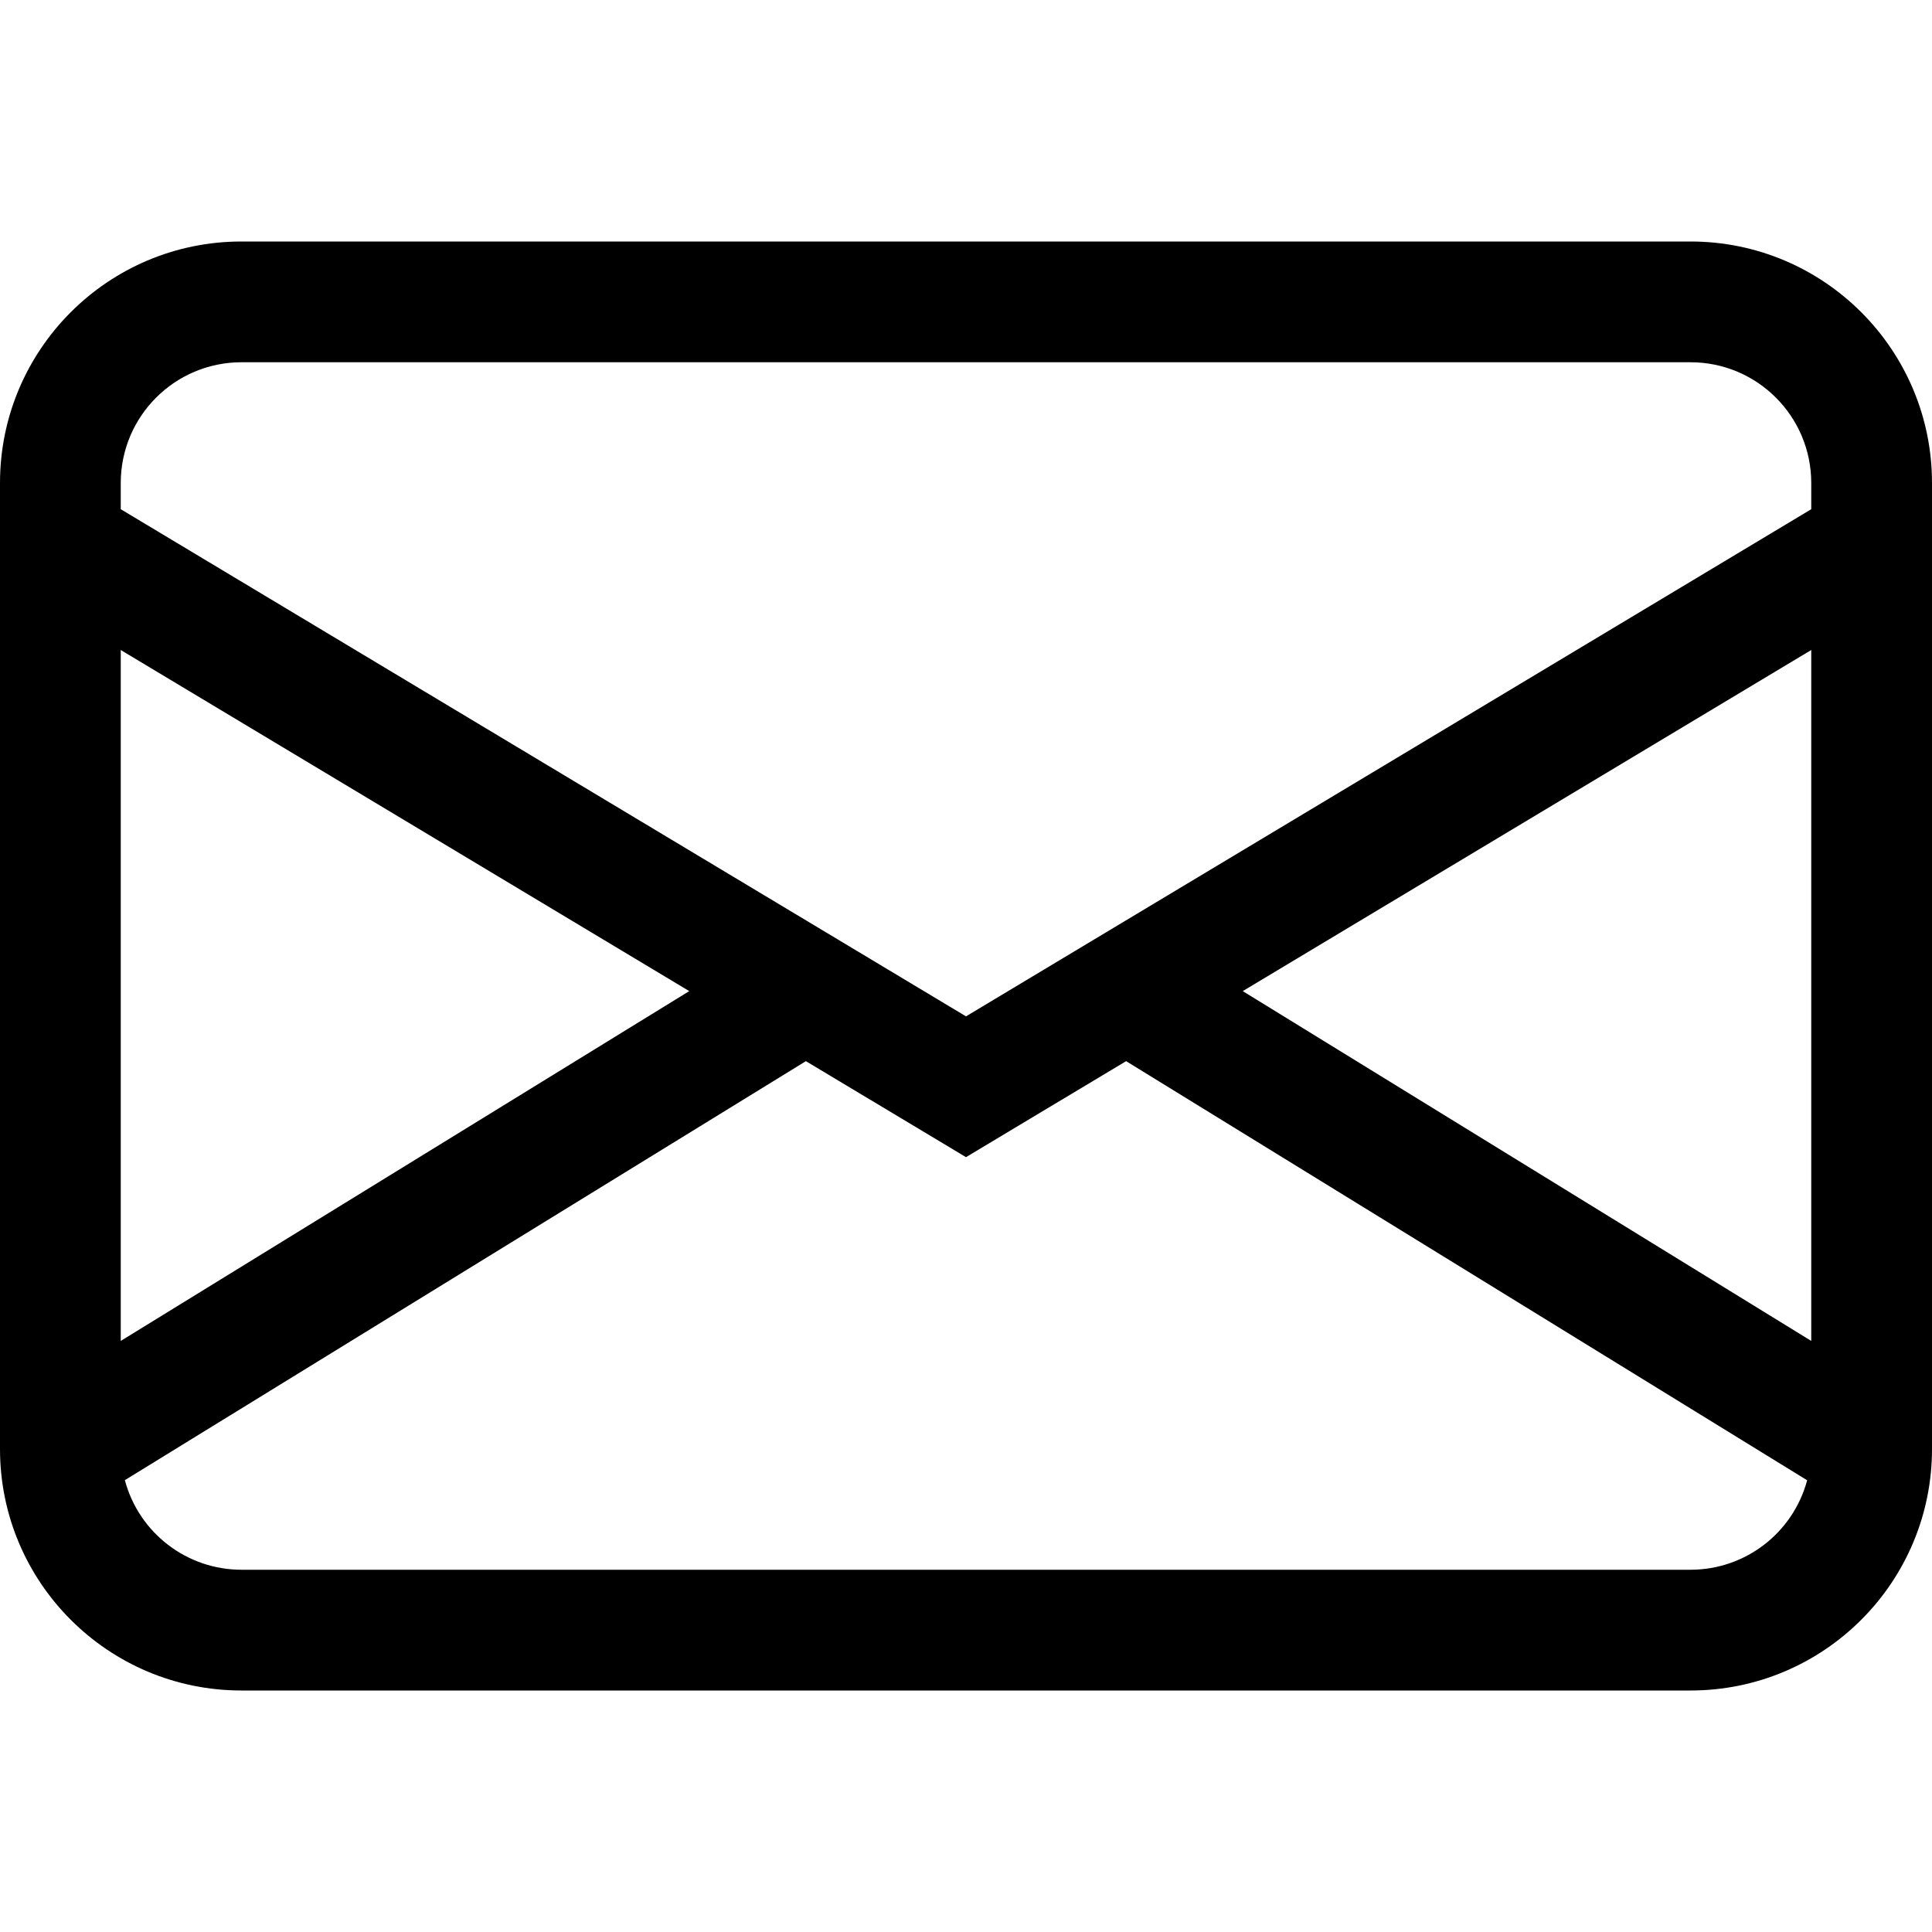
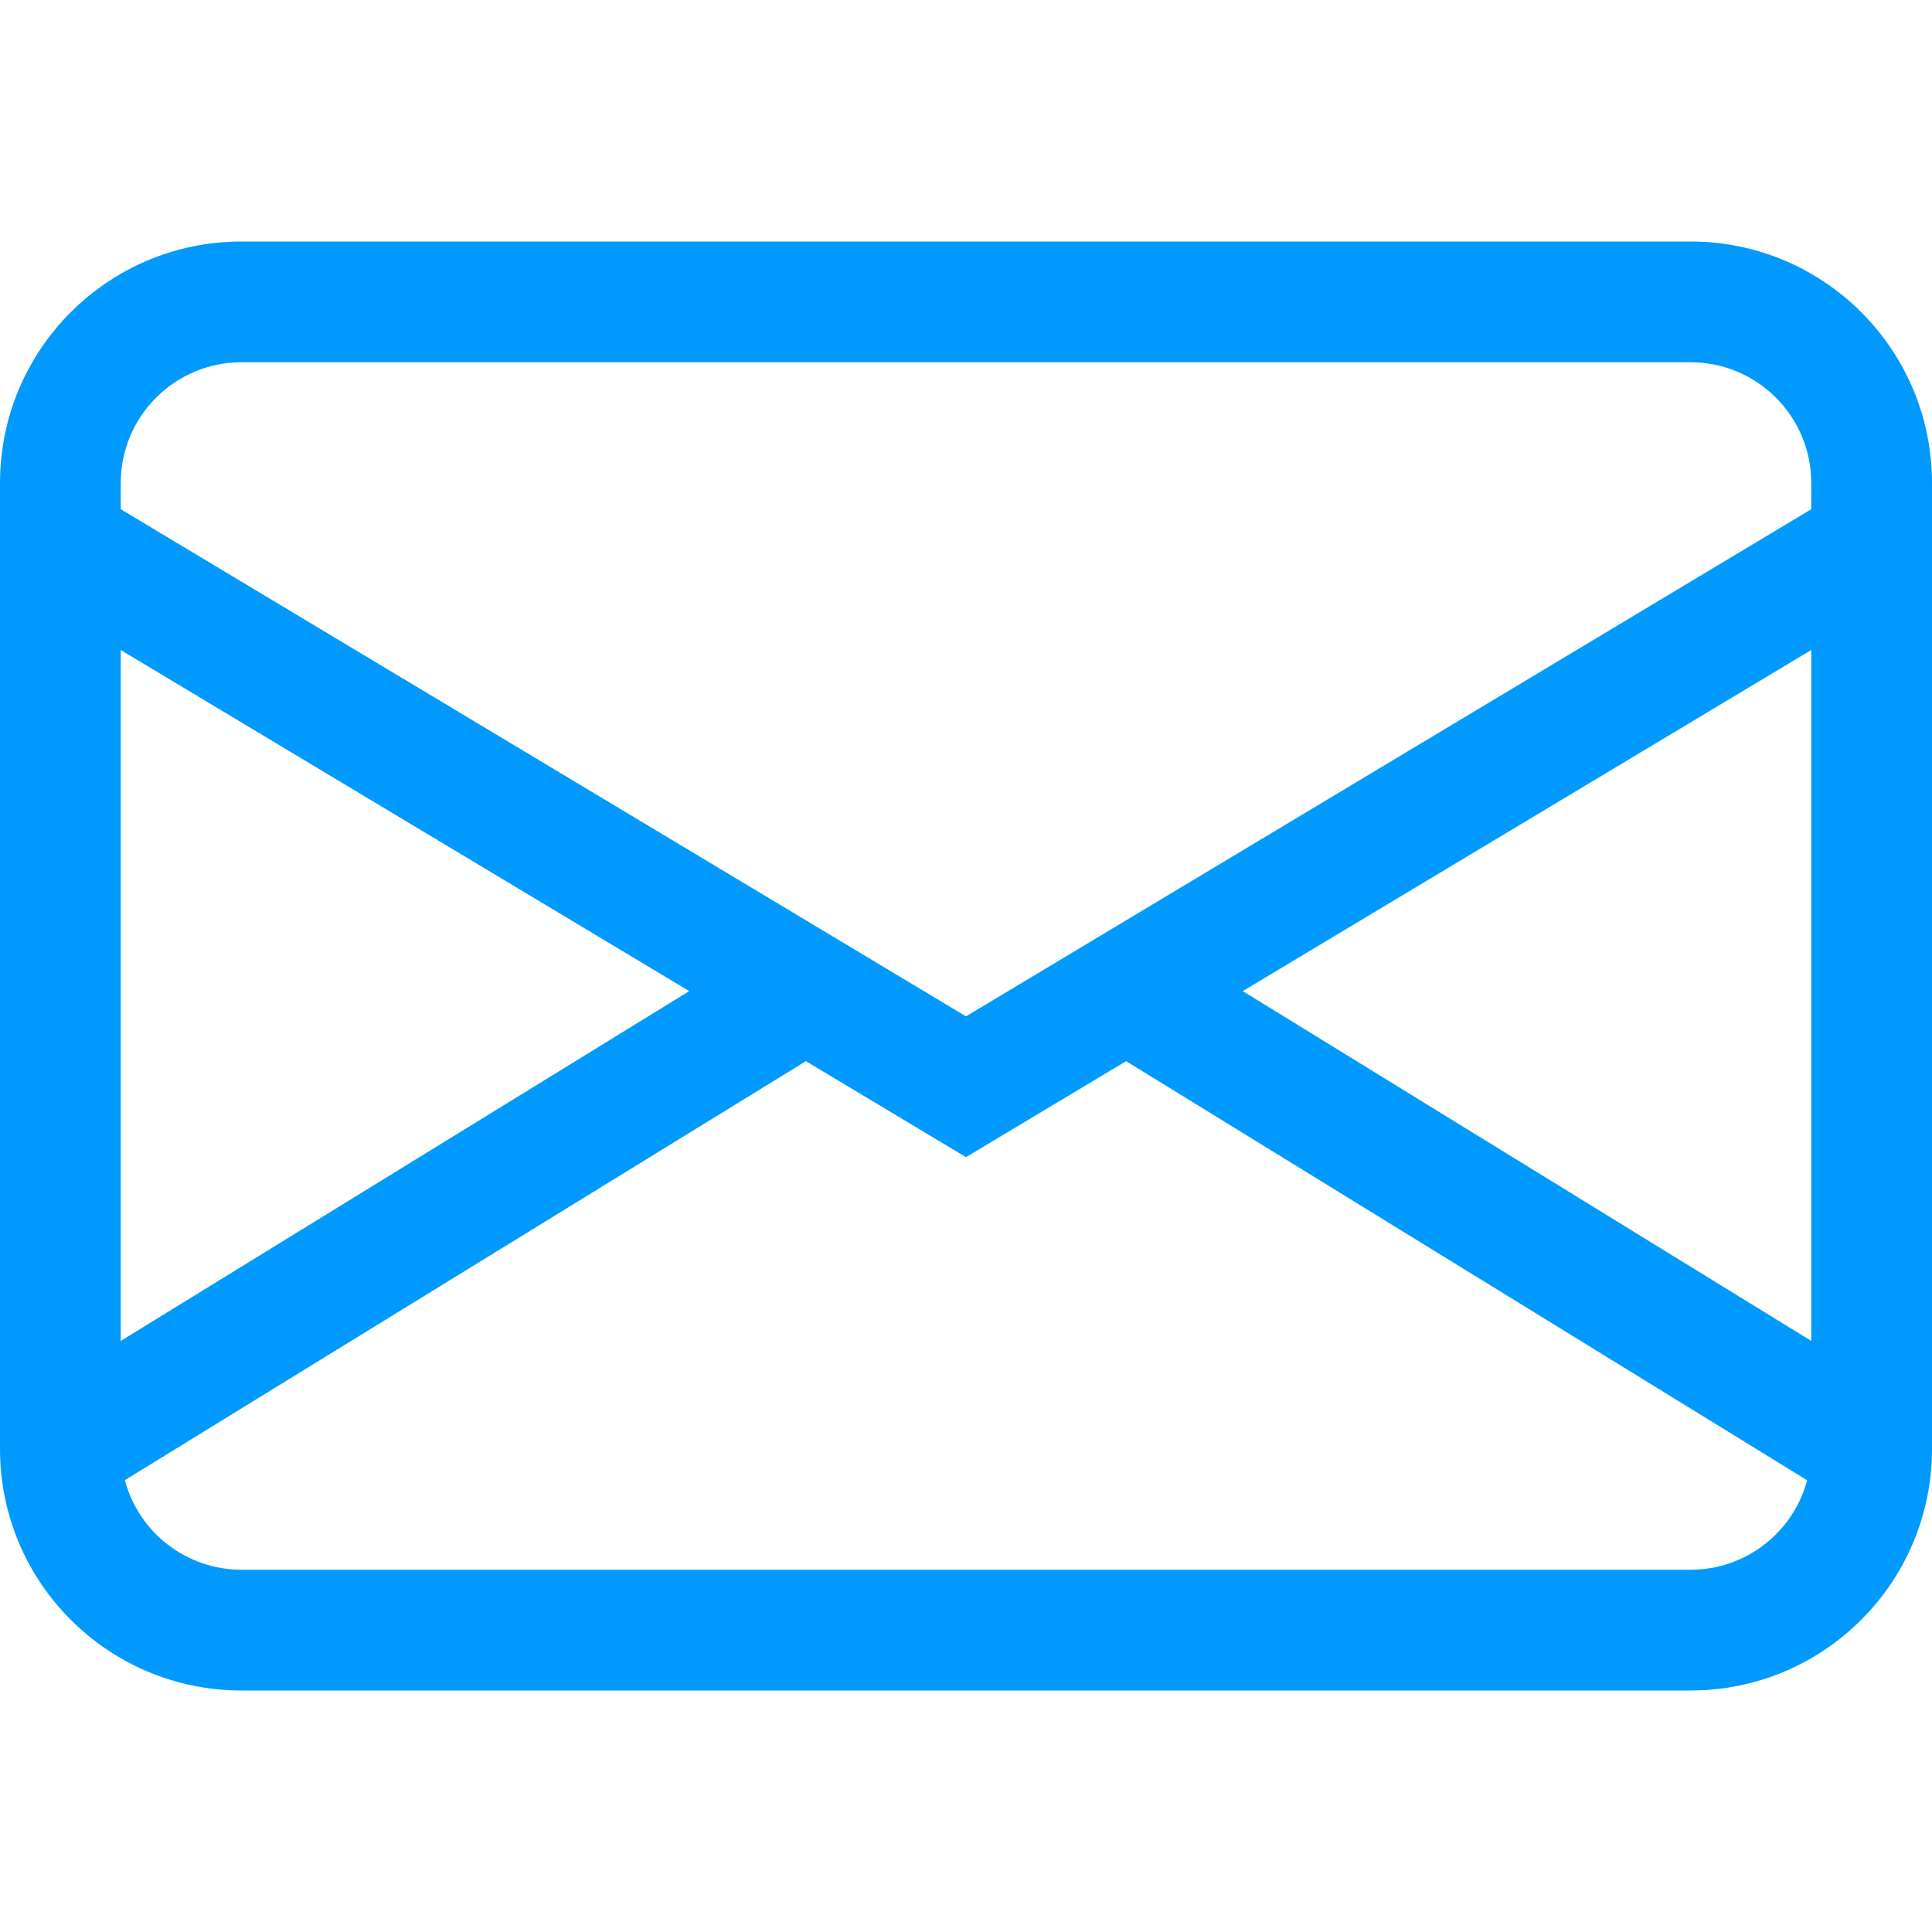
- <svg xmlns="http://www.w3.org/2000/svg" width="16" height="16" fill="currentColor" class="bi bi-envelope" viewBox="0 0 16 16">
+ <svg xmlns="http://www.w3.org/2000/svg" width="16" height="16" fill="#009aff" class="bi bi-envelope" viewBox="0 0 16 16">
  <path d="M0 4a2 2 0 0 1 2-2h12a2 2 0 0 1 2 2v8a2 2 0 0 1-2 2H2a2 2 0 0 1-2-2V4Zm2-1a1 1 0 0 0-1 1v.217l7 4.2 7-4.2V4a1 1 0 0 0-1-1H2Zm13 2.383-4.708 2.825L15 11.105V5.383Zm-.034 6.876-5.64-3.471L8 9.583l-1.326-.795-5.64 3.47A1 1 0 0 0 2 13h12a1 1 0 0 0 .966-.741ZM1 11.105l4.708-2.897L1 5.383v5.722Z" />
</svg>
